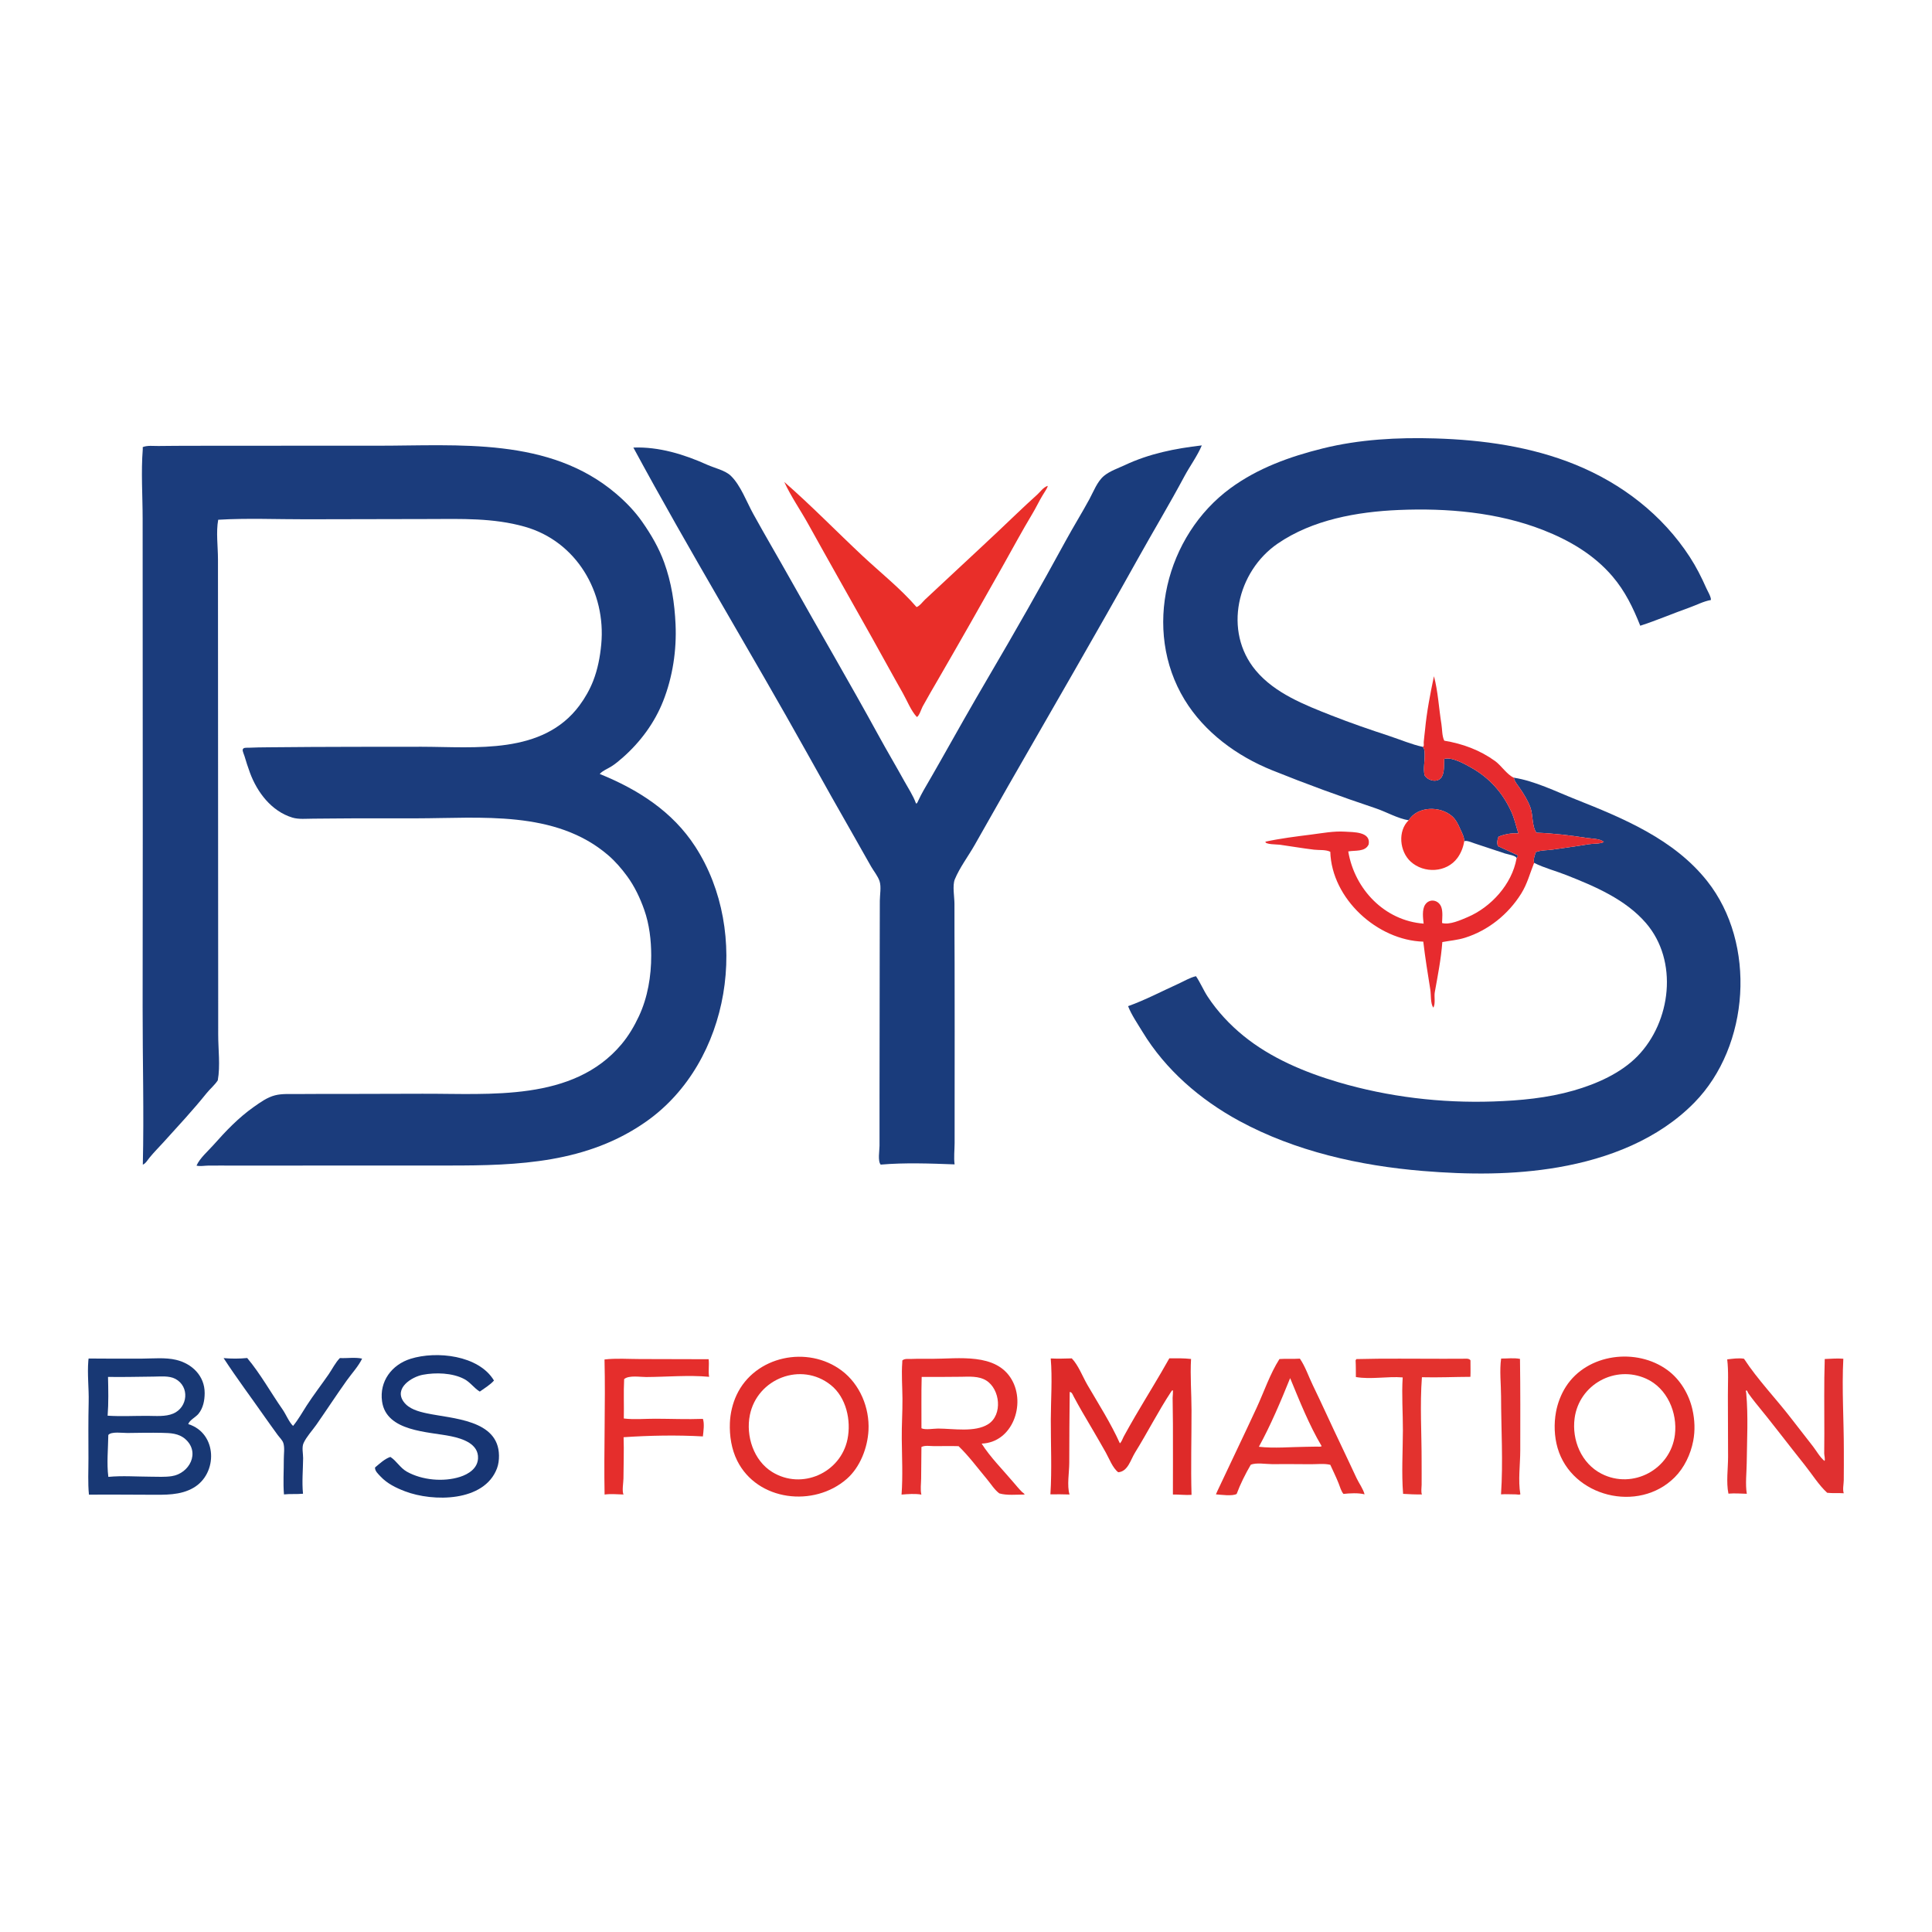
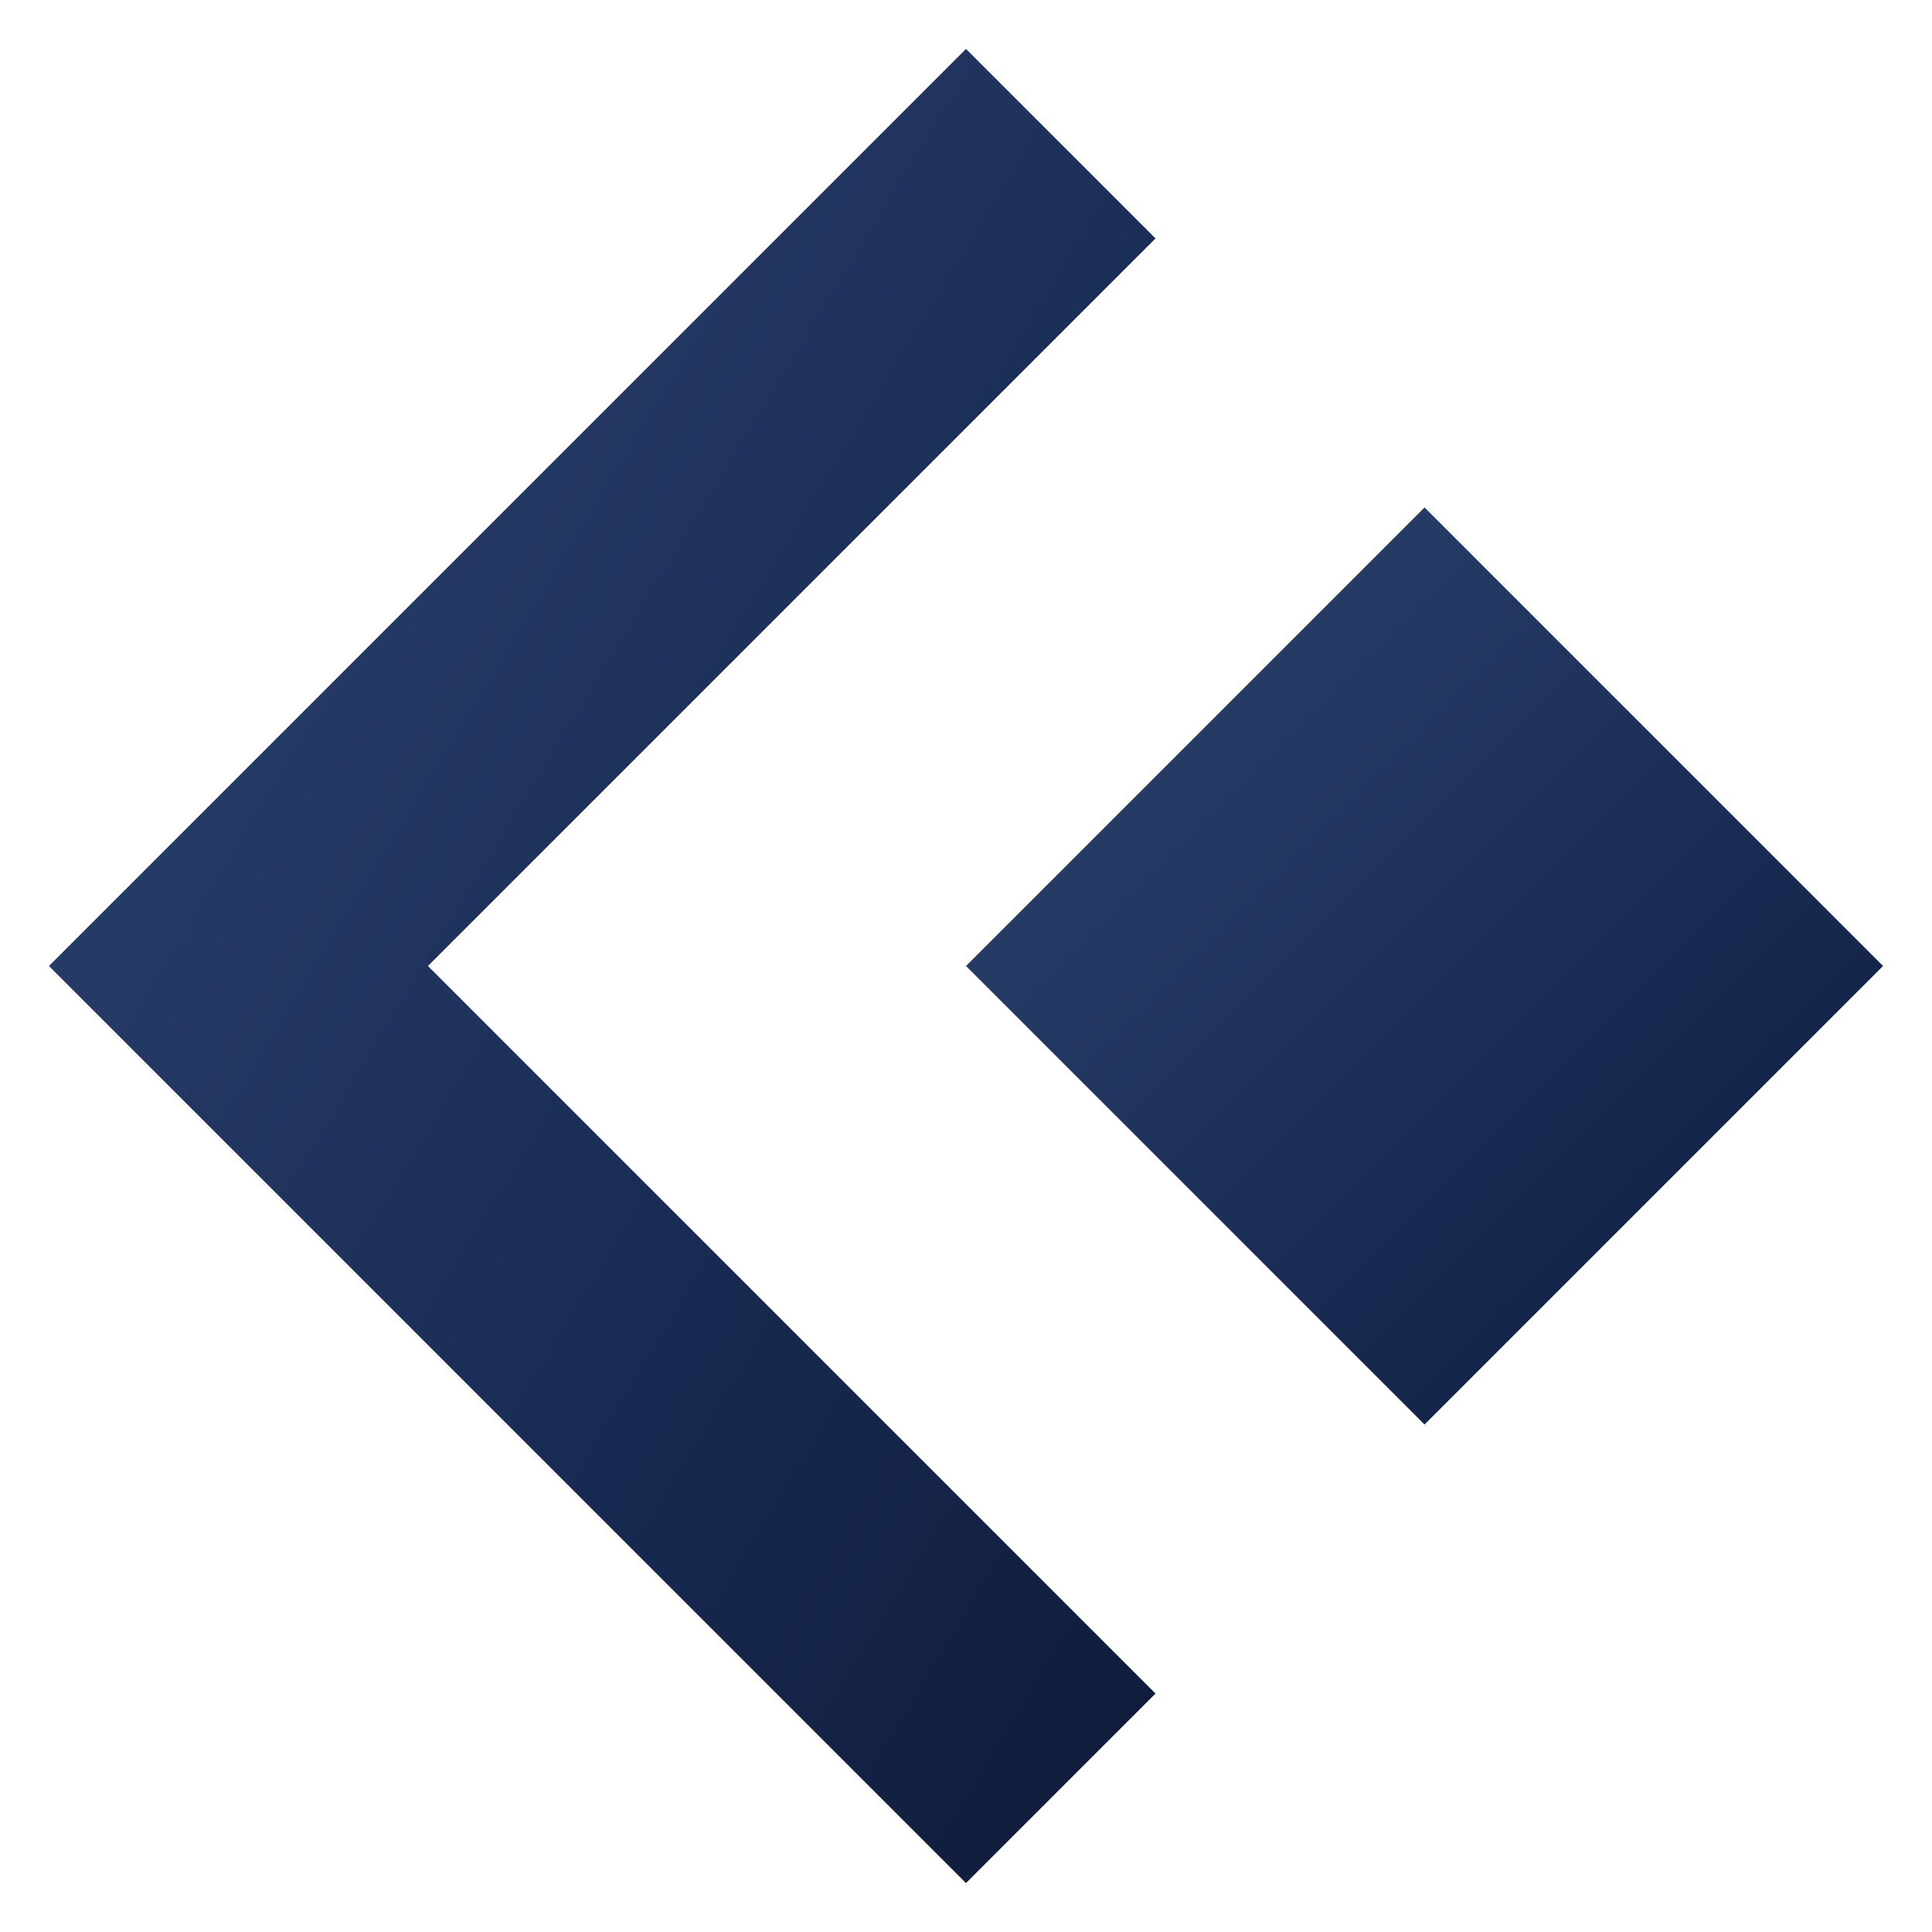
- <svg xmlns="http://www.w3.org/2000/svg" shape-rendering="geometricPrecision" width="4000" height="4000" viewBox="0 0 622 622">
-   <path d=" M 28.439 438.093 C 28.466 437.851 28.494 437.61 28.521 437.369 C 34.3 437.417 40.089 437.436 45.872 437.4 C 49.375 437.379 53.235 436.987 56.668 437.794 C 61.859 439.014 65.912 442.998 65.892 448.502 C 65.883 450.869 65.419 453.312 63.882 455.195 C 63.033 456.236 60.915 457.263 60.624 458.494 C 69.983 461.383 70.249 474.426 62.233 479.021 C 58.022 481.435 53.178 481.237 48.498 481.228 C 41.876 481.215 35.254 481.14 28.633 481.202 C 28.253 477.367 28.487 473.425 28.477 469.574 C 28.46 463.486 28.406 457.413 28.547 451.325 C 28.649 446.931 28.071 442.474 28.439 438.093 Z M 34.775 443.29 C 34.871 447.394 34.969 451.68 34.65 455.776 C 38.898 456.059 43.246 455.81 47.505 455.829 C 50.155 455.841 53.275 456.155 55.771 455.095 C 60.491 453.09 61.132 446.41 56.449 443.917 C 54.458 442.858 51.679 443.178 49.498 443.192 C 44.597 443.225 39.673 443.387 34.775 443.29 Z M 34.871 461.986 C 34.811 466.345 34.321 471.153 34.879 475.474 C 39.381 475.044 43.992 475.403 48.509 475.416 C 50.757 475.423 53.084 475.581 55.314 475.24 C 60.967 474.377 64.576 467.618 59.643 463.293 C 57.535 461.445 54.855 461.355 52.2 461.301 C 48.472 461.225 44.732 461.288 41.004 461.344 C 39.504 461.367 35.817 460.789 34.871 461.986 Z" opacity="1" fill="rgb(24,56,116)" fill-rule="evenodd" />
-   <path d=" M 45.966 144.607 C 45.961 144.386 45.956 144.165 45.951 143.943 C 47.461 143.332 49.382 143.61 51.005 143.588 C 54.673 143.539 58.342 143.524 62.01 143.518 C 74.176 143.497 86.342 143.5 98.508 143.494 C 106.175 143.49 113.841 143.496 121.508 143.496 C 147.784 143.496 176.893 140.671 198.364 158.959 C 201.491 161.622 204.419 164.648 206.776 168.025 C 209.645 172.136 212.111 176.353 213.828 181.079 C 216.17 187.528 217.185 194.189 217.492 201.012 C 217.867 209.337 216.567 217.951 213.498 225.724 C 210.749 232.686 206.178 238.868 200.585 243.809 C 199.395 244.86 198.11 245.953 196.759 246.792 C 195.577 247.526 193.972 248.14 193.082 249.173 C 205.382 254.17 216.5 261.21 223.861 272.599 C 241.666 300.146 235.243 341.878 208.124 361.019 C 189.119 374.433 166.893 375.257 144.501 375.235 C 130.834 375.222 117.167 375.238 103.5 375.241 C 94.167 375.243 84.834 375.281 75.501 375.261 C 72.67 375.255 69.835 375.225 67.004 375.26 C 65.84 375.275 64.386 375.566 63.265 375.264 C 64.35 372.825 66.973 370.599 68.735 368.607 C 72.676 364.154 76.8 359.827 81.678 356.39 C 83.795 354.899 86.002 353.285 88.551 352.634 C 90.807 352.058 93.36 352.244 95.671 352.221 C 100.116 352.176 104.561 352.195 109.006 352.193 C 118.007 352.189 127.009 352.161 136.01 352.126 C 157.745 352.041 184.496 354.741 200.083 336.206 C 202.374 333.481 204.218 330.343 205.719 327.124 C 208.522 321.113 209.668 314.241 209.658 307.639 C 209.651 302.69 209.06 297.595 207.41 292.911 C 206.068 289.104 204.297 285.36 201.902 282.095 C 200.094 279.629 198.065 277.271 195.74 275.281 C 178.737 260.729 154.759 263.44 134.006 263.461 C 127.192 263.468 120.379 263.485 113.565 263.468 C 109.319 263.458 105.074 263.568 100.828 263.564 C 98.702 263.562 96.178 263.845 94.124 263.219 C 87.385 261.167 82.797 255.07 80.472 248.778 C 79.824 247.024 79.239 245.208 78.711 243.414 C 78.576 242.954 78.075 241.86 78.128 241.415 C 78.229 240.562 79.407 240.757 80.008 240.73 C 82.121 240.632 84.252 240.604 86.369 240.589 C 95.583 240.522 104.79 240.421 114.007 240.434 C 121.24 240.444 128.474 240.401 135.707 240.415 C 153.077 240.447 174.72 243.054 186.551 227.13 C 188.336 224.728 189.886 221.998 190.973 219.208 C 192.443 215.435 193.189 211.49 193.568 207.474 C 195.158 190.639 185.548 174.27 168.935 169.57 C 158.76 166.692 148.47 167.075 138.004 167.101 C 124.837 167.133 111.669 167.159 98.502 167.182 C 89.124 167.198 79.612 166.769 70.251 167.332 C 69.518 171.29 70.17 175.966 70.174 180 C 70.182 188.501 70.197 197.001 70.188 205.501 C 70.157 237.836 70.265 270.171 70.234 302.505 C 70.224 312.673 70.27 322.84 70.248 333.007 C 70.237 337.754 70.963 343.151 70.112 347.819 C 69.118 349.349 67.622 350.566 66.479 351.989 C 62.077 357.467 57.324 362.559 52.612 367.767 C 51.127 369.409 49.523 370.993 48.134 372.716 C 47.576 373.408 46.84 374.651 45.981 374.954 C 46.376 358.162 45.9 341.301 45.919 324.495 C 45.96 286.996 45.986 249.494 45.939 211.995 C 45.92 196.995 45.92 181.995 45.922 166.996 C 45.923 159.601 45.377 151.976 45.966 144.607 Z" opacity="1" fill="rgb(27,60,124)" fill-rule="evenodd" />
-   <path d=" M 71.988 437.236 C 74.412 437.459 77.153 437.454 79.584 437.207 C 83.826 442.26 87.212 448.386 90.997 453.811 C 92.065 455.34 93.046 457.839 94.351 459.069 C 95.988 457.116 97.322 454.691 98.715 452.539 C 100.924 449.126 103.434 445.878 105.753 442.537 C 106.961 440.797 107.942 438.732 109.426 437.218 C 111.739 437.342 114.33 436.897 116.581 437.404 C 115.403 439.865 113.232 442.2 111.638 444.436 C 108.311 449.107 105.17 453.92 101.892 458.626 C 100.569 460.524 98.71 462.481 97.741 464.579 C 97.096 465.977 97.603 467.952 97.589 469.448 C 97.555 473.211 97.168 477.161 97.553 480.901 C 95.523 481.098 93.453 480.903 91.422 481.118 C 91.112 477.373 91.389 473.52 91.37 469.763 C 91.362 468.163 91.705 466.126 91.222 464.584 C 90.922 463.626 89.974 462.783 89.397 461.979 C 88.069 460.13 86.715 458.293 85.413 456.427 C 80.956 450.039 76.238 443.757 71.988 437.236 Z" opacity="1" fill="rgb(25,55,117)" fill-rule="evenodd" />
-   <path d=" M 120.74 472.45 C 122.228 471.217 123.815 469.681 125.672 469.05 C 127.665 470.314 128.8 472.575 131.013 473.813 C 135.884 476.538 142.769 477.163 148.084 475.476 C 150.865 474.593 153.733 472.747 153.897 469.542 C 154.136 464.857 148.952 463.175 145.247 462.403 C 137.895 460.871 124.385 460.977 123.004 451.183 C 122.095 444.733 126.109 439.359 132.184 437.458 C 140.511 434.853 154.137 436.275 159.036 444.46 C 157.815 445.832 155.972 446.957 154.472 448.017 C 152.635 446.921 151.436 445.02 149.455 443.976 C 145.644 441.968 140.27 441.817 136.124 442.602 C 132.501 443.288 126.779 446.937 129.965 451.308 C 131.652 453.624 134.731 454.443 137.391 455.013 C 145.636 456.781 160.508 456.994 160.647 468.619 C 160.663 469.985 160.488 471.447 160.004 472.734 C 155.919 483.598 139.409 483.56 130.382 480.116 C 127.502 479.018 124.646 477.631 122.508 475.34 C 121.763 474.541 120.653 473.575 120.74 472.45 Z" opacity="1" fill="rgb(23,53,115)" fill-rule="evenodd" />
-   <path d=" M 194.622 437.676 C 198.367 437.238 202.233 437.536 206.001 437.538 C 213.382 437.541 220.764 437.6 228.144 437.595 C 228.382 439.455 227.973 441.432 228.297 443.259 C 221.7 442.644 214.686 443.294 208.052 443.329 C 206.101 443.34 202.454 442.686 200.942 443.998 C 200.718 448.216 200.927 452.454 200.833 456.676 C 204.129 457.084 207.684 456.746 211.011 456.755 C 216.091 456.769 221.217 456.991 226.292 456.801 C 226.842 458.341 226.464 460.834 226.292 462.449 C 217.922 461.973 209.128 462.14 200.764 462.706 C 200.927 467.123 200.731 471.578 200.72 475.999 C 200.717 477.196 200.18 480.168 200.751 481.148 C 198.765 481.096 196.608 480.89 194.644 481.16 C 194.37 466.673 194.965 452.163 194.622 437.676 Z" opacity="1" fill="rgb(229,46,44)" fill-rule="evenodd" />
-   <path d=" M 203.91 144.093 C 212.14 143.773 220.313 146.299 227.733 149.649 C 230.057 150.698 233.46 151.403 235.307 153.201 C 238.449 156.261 240.378 161.586 242.476 165.392 C 246.379 172.473 250.491 179.439 254.445 186.492 C 263.886 203.334 273.666 219.996 282.929 236.935 C 285.597 241.813 288.446 246.592 291.131 251.462 C 292.419 253.797 293.98 256.105 294.884 258.624 C 295.18 258.953 295.535 257.976 295.637 257.76 C 296.194 256.581 296.752 255.467 297.406 254.336 C 299.117 251.379 300.837 248.429 302.514 245.451 C 307.68 236.272 312.864 227.106 318.197 218.021 C 326.696 203.545 335.046 188.885 343.076 174.144 C 345.54 169.621 348.264 165.242 350.722 160.717 C 352.04 158.29 353.256 155 355.422 153.208 C 357.328 151.632 359.901 150.79 362.117 149.749 C 370.067 146.016 378.269 144.404 386.918 143.394 C 385.477 146.831 383.07 150.051 381.307 153.353 C 376.524 162.305 371.287 171.005 366.346 179.87 C 352.721 204.313 338.622 228.513 324.717 252.799 C 321.03 259.239 317.406 265.715 313.722 272.157 C 311.701 275.69 308.946 279.341 307.402 283.089 C 306.575 285.095 307.29 288.831 307.285 291.006 C 307.271 297.34 307.305 303.673 307.331 310.007 C 307.39 324.673 307.327 339.34 307.339 354.007 C 307.343 358.674 307.35 363.34 307.335 368.007 C 307.328 370.23 307.034 372.672 307.33 374.868 C 299.529 374.583 291.316 374.269 283.539 374.942 C 282.534 373.841 283.16 370.359 283.159 368.881 C 283.156 363.255 283.153 357.628 283.16 352.002 C 283.179 336.169 283.179 320.336 283.222 304.503 C 283.235 299.669 283.233 294.835 283.254 290.001 C 283.262 288.111 283.766 285.498 283.171 283.695 C 282.63 282.054 281.313 280.478 280.451 278.982 C 278.707 275.959 277.029 272.899 275.293 269.872 C 270.164 260.933 265.125 251.934 260.106 242.932 C 241.658 209.843 221.912 177.418 203.91 144.093 Z" opacity="1" fill="rgb(26,60,124)" fill-rule="evenodd" />
-   <path d=" M 234.984 458.114 C 235.1 455.059 235.845 451.887 237.139 449.119 C 243.03 436.527 260.018 433.004 271.005 441.277 C 276.851 445.679 279.987 453.232 279.607 460.485 C 279.314 466.099 276.926 472.349 272.636 476.109 C 262.075 485.368 243.827 483.309 237.324 470.239 C 235.48 466.533 234.828 462.224 234.984 458.114 Z M 241.413 455.576 C 240.063 462.295 242.619 470.212 248.608 473.906 C 258.143 479.789 270.646 474.185 272.851 463.336 C 274.074 457.323 272.473 449.901 267.474 445.906 C 257.922 438.274 243.773 443.83 241.413 455.576 Z" opacity="1" fill="rgb(226,46,44)" fill-rule="evenodd" />
-   <path d=" M 252.497 155.165 C 261.175 162.733 269.257 171.062 277.669 178.938 C 283.414 184.317 289.944 189.492 295.081 195.446 C 296.053 195.144 297.116 193.681 297.863 192.974 C 300.201 190.763 302.576 188.592 304.925 186.393 C 312.306 179.487 319.746 172.648 327.037 165.646 C 329.3 163.472 331.603 161.356 333.923 159.247 C 335.056 158.216 335.73 157.039 337.208 156.44 C 337.717 156.36 335.924 159.032 335.63 159.519 C 334.501 161.387 333.576 163.39 332.449 165.265 C 329.032 170.95 325.89 176.81 322.636 182.589 C 315.835 194.666 308.989 206.715 302.043 218.71 C 300.36 221.616 298.651 224.513 297.04 227.46 C 296.648 228.178 295.921 230.556 295.181 230.84 C 293.29 228.841 292.027 225.547 290.664 223.15 C 287.285 217.206 284.032 211.191 280.687 205.231 C 273.857 193.062 266.973 180.926 260.205 168.724 C 257.702 164.213 254.641 159.844 252.497 155.165 Z" opacity="1" fill="rgb(233,46,41)" fill-rule="evenodd" />
-   <path d=" M 290.479 438.611 C 290.486 438.404 290.493 438.197 290.501 437.99 C 291.241 437.328 292.385 437.544 293.358 437.506 C 295.589 437.419 297.826 437.463 300.059 437.465 C 308.528 437.475 320.71 435.431 325.744 444.202 C 330.277 452.102 325.996 464.397 316.034 464.765 C 318.832 469.178 322.903 473.243 326.288 477.244 C 327.175 478.292 328.06 479.356 329.03 480.328 C 329.174 480.473 329.963 480.952 329.832 481.164 C 327.367 481.156 324.092 481.506 321.726 480.79 C 320.175 479.643 318.987 477.696 317.751 476.22 C 314.788 472.682 311.929 468.785 308.607 465.59 C 305.981 465.502 303.351 465.592 300.724 465.577 C 299.413 465.569 297.848 465.263 296.652 465.843 C 296.625 469.217 296.572 472.596 296.559 475.972 C 296.553 477.639 296.25 479.548 296.632 481.182 C 294.709 480.828 292.199 481.008 290.252 481.177 C 290.686 475.243 290.385 469.168 290.321 463.221 C 290.274 458.92 290.576 454.636 290.543 450.342 C 290.514 446.448 290.192 442.502 290.479 438.611 Z M 296.73 443.291 C 296.575 448.802 296.687 454.316 296.659 459.829 C 297.871 460.421 300.622 459.919 302.01 459.919 C 306.839 459.923 313.861 461.225 318.138 458.508 C 322.883 455.493 321.993 447.198 317.476 444.425 C 315.101 442.966 312.07 443.208 309.392 443.248 C 305.174 443.31 300.942 443.3 296.73 443.291 Z" opacity="1" fill="rgb(228,47,46)" fill-rule="evenodd" />
-   <path d=" M 338.277 437.349 C 340.521 437.462 342.811 437.387 345.057 437.326 C 347.177 439.506 348.568 443.256 350.106 445.892 C 353.701 452.057 357.609 458.165 360.542 464.678 C 361.178 464.103 361.401 463.172 361.809 462.433 C 362.995 460.285 364.193 458.132 365.434 456.013 C 369.089 449.767 372.931 443.616 376.465 437.302 C 378.766 437.288 381.165 437.256 383.452 437.517 C 383.14 442.936 383.596 448.553 383.605 453.998 C 383.62 463.072 383.351 472.195 383.61 481.262 C 381.636 481.399 379.598 481.123 377.613 481.153 C 377.651 473.606 377.619 466.053 377.619 458.504 C 377.619 455.668 377.525 452.831 377.523 449.996 C 377.523 449.812 377.737 447.58 377.543 447.578 C 377.319 447.574 377.216 447.884 377.052 448.037 C 372.877 454.365 369.433 461.195 365.43 467.642 C 363.964 470.004 363.134 473.746 360.015 473.986 C 358.219 472.637 357.08 469.543 355.99 467.602 C 353.514 463.192 350.928 458.851 348.378 454.485 C 347.441 452.88 346.553 451.247 345.671 449.612 C 345.355 449.027 345.091 448.133 344.389 448.143 C 344.293 455.753 344.261 463.381 344.245 470.997 C 344.238 474.001 343.464 478.279 344.327 481.144 C 342.278 481.065 340.228 481.081 338.177 481.098 C 338.677 473.128 338.283 464.992 338.302 457.004 C 338.317 450.527 338.835 443.798 338.277 437.349 Z" opacity="1" fill="rgb(222,42,41)" fill-rule="evenodd" />
-   <path d=" M 493.902 277.803 C 493.614 276.547 494.074 275.514 494.454 274.325 C 496.147 273.67 498.097 273.778 499.879 273.522 C 503.745 272.966 507.603 272.452 511.452 271.8 C 512.938 271.549 514.963 271.747 516.335 271.105 C 515.465 270.009 512.303 269.993 510.957 269.782 C 505.603 268.944 500.095 268.281 494.68 268.087 C 493.232 266.29 493.542 262.349 492.775 260.15 C 491.971 257.847 490.64 255.714 489.273 253.709 C 488.552 252.651 487.627 251.65 487.367 250.372 C 494.053 251.402 500.895 254.81 507.167 257.3 C 522.688 263.461 538.971 270.21 549.63 283.675 C 565.56 303.798 563.338 336.733 545.533 354.94 C 533.916 366.818 517.829 373.014 501.72 375.801 C 487.268 378.302 472.573 378.189 458.007 376.982 C 437.727 375.301 416.992 370.652 398.986 360.882 C 386.435 354.072 375.231 344.425 367.793 332.143 C 366.234 329.57 364.266 326.721 363.183 323.929 C 368.653 321.981 374.05 319.128 379.351 316.731 C 381.18 315.904 383.077 314.731 385.04 314.283 C 386.445 316.346 387.432 318.771 388.82 320.882 C 391.948 325.637 395.95 329.914 400.361 333.5 C 409.164 340.655 420.06 345.223 430.857 348.408 C 446.944 353.153 463.95 355.181 480.708 354.619 C 489.434 354.326 498.214 353.511 506.637 351.089 C 513.965 348.982 521.824 345.543 527.222 339.99 C 537.986 328.918 540.42 309.363 529.91 297.177 C 523.304 289.518 513.441 285.348 504.243 281.719 C 500.831 280.372 497.183 279.448 493.902 277.803 Z" opacity="1" fill="rgb(28,61,124)" fill-rule="evenodd" />
-   <path d=" M 458.057 240.454 C 458.678 241.037 458.646 242.123 458.667 242.956 C 458.721 245.15 458.168 247.389 458.622 249.558 C 459.569 251.331 462.851 252.178 464.114 250.208 C 465.106 248.658 464.844 246.088 464.958 244.338 C 467.367 243.567 471.693 246.034 473.751 247.199 C 479.618 250.521 483.832 255.291 486.605 261.429 C 487.609 263.652 488.083 266.045 488.858 268.342 C 486.788 268.094 484.359 268.59 482.449 269.358 C 482.052 270.206 481.857 271.577 482.282 272.426 C 484.406 273.375 486.497 274.359 488.602 275.34 C 488.738 275.702 488.426 276.113 488.239 276.41 C 488.466 275.508 485.354 275.054 484.54 274.779 C 481.267 273.678 477.982 272.596 474.699 271.516 C 473.882 271.247 471.816 270.339 471.382 270.927 C 471.494 269.549 470.662 268.116 470.113 266.881 C 469.455 265.4 468.737 263.86 467.493 262.775 C 463.648 259.419 456.39 259.475 453.508 264.085 C 450.025 263.54 446.287 261.363 442.902 260.23 C 431.623 256.456 420.516 252.404 409.491 247.956 C 398.218 243.408 387.758 235.752 381.376 225.281 C 367.656 202.768 375.405 172.4 396.101 157.201 C 404.961 150.693 415.257 147 425.83 144.374 C 437.611 141.448 449.935 140.789 462.027 141.149 C 477.354 141.604 492.946 143.778 507.233 149.605 C 522.186 155.703 535.196 165.726 544.023 179.314 C 546.09 182.495 547.79 185.85 549.32 189.317 C 549.693 190.161 550.98 192.307 550.808 193.175 C 548.48 193.564 546.143 194.813 543.921 195.601 C 538.624 197.48 533.418 199.722 528.073 201.451 C 525.777 195.668 523.214 190.346 519.134 185.565 C 513.152 178.554 505.211 173.921 496.727 170.611 C 482.129 164.916 465.831 163.524 450.289 164.189 C 436.923 164.761 422.55 167.315 411.324 175.026 C 398.312 183.964 393.699 203.211 404.304 215.879 C 410.434 223.201 420.006 226.931 428.646 230.333 C 434.811 232.762 441.081 234.909 447.372 236.982 C 450.9 238.144 454.425 239.662 458.057 240.454 Z" opacity="1" fill="rgb(28,60,123)" fill-rule="evenodd" />
-   <path d=" M 391.929 480.04 C 396.114 471.107 400.409 462.218 404.555 453.263 C 406.921 448.15 408.884 442.268 411.913 437.537 C 414.102 437.374 416.314 437.559 418.494 437.411 C 420.245 439.955 421.274 443.109 422.619 445.881 C 425.736 452.306 428.649 458.828 431.742 465.261 C 433.446 468.806 435.085 472.381 436.768 475.938 C 437.507 477.498 438.926 479.457 439.316 481.099 C 437.417 480.583 434.47 480.739 432.521 480.962 C 431.771 480.091 431.39 478.634 430.966 477.566 C 430.157 475.529 429.188 473.585 428.287 471.592 C 426.334 471.106 424.012 471.414 422.003 471.4 C 417.836 471.371 413.67 471.343 409.503 471.371 C 407.591 471.384 404.403 470.8 402.671 471.578 C 401.001 474.424 399.277 477.865 398.138 480.964 C 396.788 481.755 393.061 481.22 391.459 481.104 C 391.817 480.296 391.66 480.651 391.929 480.04 Z M 405.292 465.781 C 410.192 466.354 415.565 465.832 420.51 465.79 C 421.673 465.78 422.831 465.732 423.992 465.729 C 424.28 465.728 425.317 465.87 425.488 465.557 C 421.466 458.782 418.354 450.945 415.355 443.679 C 412.393 451.043 409.102 458.821 405.292 465.781 Z" opacity="1" fill="rgb(226,47,45)" fill-rule="evenodd" />
-   <path d=" M 488.239 276.41 C 488.426 276.113 488.738 275.702 488.602 275.34 C 486.497 274.359 484.406 273.375 482.282 272.426 C 481.857 271.577 482.052 270.206 482.449 269.358 C 484.359 268.59 486.788 268.094 488.858 268.342 C 488.083 266.045 487.609 263.652 486.605 261.429 C 483.832 255.291 479.618 250.521 473.751 247.199 C 471.693 246.034 467.367 243.567 464.958 244.338 C 464.844 246.088 465.106 248.658 464.114 250.208 C 462.851 252.178 459.569 251.331 458.622 249.558 C 458.168 247.389 458.721 245.15 458.667 242.956 C 458.646 242.123 458.678 241.037 458.057 240.454 C 458.595 240.224 458.32 239.512 458.361 238.948 C 458.456 237.62 458.664 236.3 458.788 234.974 C 459.328 229.199 460.463 223.361 461.654 217.707 C 462.962 222.514 463.242 228.095 464.058 233.11 C 464.324 234.742 464.232 236.99 464.977 238.458 C 470.906 239.446 476.424 241.468 481.335 245.016 C 483.333 246.459 485.188 249.424 487.367 250.372 C 487.627 251.65 488.552 252.651 489.273 253.709 C 490.64 255.714 491.971 257.847 492.775 260.15 C 493.542 262.349 493.232 266.29 494.68 268.087 C 500.095 268.281 505.603 268.944 510.957 269.782 C 512.303 269.993 515.465 270.009 516.335 271.105 C 514.963 271.747 512.938 271.549 511.452 271.8 C 507.603 272.452 503.745 272.966 499.879 273.522 C 498.097 273.778 496.147 273.67 494.454 274.325 C 494.074 275.514 493.614 276.547 493.902 277.803 C 492.519 281.229 491.729 284.519 489.726 287.725 C 485.589 294.347 479.117 299.566 471.629 301.91 C 469.239 302.659 466.792 302.838 464.351 303.294 C 463.951 308.717 462.876 314.144 461.915 319.485 C 461.671 320.839 462.223 323.25 461.433 324.405 C 460.487 322.992 460.75 320.29 460.484 318.616 C 459.663 313.464 458.825 308.338 458.223 303.16 C 443.435 302.732 428.732 289.345 428.283 274.224 C 426.798 273.489 424.697 273.744 423.07 273.552 C 419.372 273.117 415.696 272.461 412.006 271.953 C 411.128 271.833 407.252 271.911 407.405 270.973 C 412.239 269.923 417.265 269.305 422.18 268.682 C 425.742 268.23 429.373 267.521 432.977 267.748 C 435.703 267.921 441.402 267.71 440.639 271.845 C 439.544 274.349 436.246 273.692 434.066 274.116 C 436.116 286.304 445.757 296.41 458.338 297.361 C 458.12 295.568 457.779 292.867 458.804 291.288 C 460.202 289.132 463.217 289.679 464.047 292.106 C 464.552 293.582 464.313 295.621 464.262 297.154 C 466.634 297.878 470.33 296.18 472.469 295.275 C 480.024 292.075 486.76 284.683 488.239 276.41 Z" opacity="1" fill="rgb(231,43,46)" fill-rule="evenodd" />
-   <path d=" M 436.428 437.978 C 436.506 437.836 436.583 437.694 436.661 437.552 C 445.937 437.305 455.231 437.465 464.511 437.452 C 466.639 437.449 468.766 437.437 470.894 437.438 C 471.739 437.439 472.956 437.232 473.412 437.956 C 473.398 439.724 473.474 441.497 473.396 443.266 C 468.21 443.284 462.952 443.531 457.78 443.394 C 457.102 452.345 457.705 461.523 457.685 470.499 C 457.68 472.999 457.713 475.499 457.69 477.999 C 457.683 478.818 457.436 480.42 457.796 481.129 C 455.782 481.163 453.722 481.062 451.722 480.942 C 451.189 474.196 451.635 467.274 451.656 460.506 C 451.674 454.869 451.223 449.072 451.592 443.455 C 446.677 443.047 441.356 444.178 436.52 443.329 C 436.503 441.568 436.532 439.739 436.428 437.978 Z" opacity="1" fill="rgb(227,50,46)" fill-rule="evenodd" />
-   <path d=" M 453.508 264.085 C 456.39 259.475 463.648 259.419 467.493 262.775 C 468.737 263.86 469.455 265.4 470.113 266.881 C 470.662 268.116 471.494 269.549 471.382 270.927 C 471.098 272.772 470.328 274.696 469.221 276.203 C 465.698 280.997 458.409 281.294 454.142 277.375 C 450.599 274.122 449.922 267.556 453.508 264.085 Z" opacity="1" fill="rgb(240,46,41)" fill-rule="evenodd" />
-   <path d=" M 483.285 437.378 C 485.242 437.401 487.431 437.099 489.354 437.491 C 489.5 447.317 489.452 457.167 489.441 466.998 C 489.436 471.489 488.696 476.645 489.475 481.06 C 489.252 481.309 488.346 481.104 488.011 481.108 C 486.427 481.126 484.825 480.977 483.246 481.104 C 483.955 470.679 483.281 459.96 483.26 449.506 C 483.253 445.588 482.725 441.244 483.285 437.378 Z" opacity="1" fill="rgb(226,49,48)" fill-rule="evenodd" />
-   <path d=" M 500.945 454.59 C 501.469 451.74 502.576 448.859 504.142 446.418 C 510.984 435.75 526.891 433.772 536.881 441.13 C 540.964 444.137 543.763 448.885 544.871 453.777 C 545.628 457.12 545.769 460.549 545.12 463.924 C 544.298 468.198 542.259 472.518 539.159 475.616 C 527.489 487.277 506.015 481.909 501.456 466.161 C 500.387 462.466 500.251 458.365 500.945 454.59 Z M 506.941 456.596 C 505.999 463.639 509.122 471.152 515.595 474.467 C 525.676 479.629 537.865 473.045 539.231 461.902 C 540.099 454.818 536.754 446.931 530.006 443.877 C 519.971 439.334 508.391 445.748 506.941 456.596 Z" opacity="1" fill="rgb(226,47,44)" fill-rule="evenodd" />
-   <path d=" M 556.069 437.644 C 557.806 437.448 559.737 437.146 561.472 437.439 C 565.914 444.234 571.791 450.293 576.739 456.738 C 579.033 459.727 581.378 462.675 583.68 465.658 C 584.834 467.154 585.92 469.157 587.398 470.349 C 587.669 469.945 587.297 468.454 587.298 467.937 C 587.3 465.793 587.335 463.647 587.339 461.502 C 587.353 453.516 587.198 445.508 587.47 437.526 C 589.428 437.471 591.504 437.258 593.451 437.441 C 592.944 447.221 593.626 457.193 593.616 466.995 C 593.613 470.179 593.633 473.365 593.591 476.548 C 593.574 477.846 593.17 479.503 593.588 480.75 C 591.812 480.624 590.034 480.797 588.26 480.598 C 585.565 478.152 583.347 474.558 581.064 471.703 C 575.704 465 570.544 458.138 565.086 451.514 C 564.296 450.551 563.578 449.547 562.847 448.541 C 562.635 448.249 562.586 447.631 562.226 447.655 C 561.917 447.676 562.206 448.275 562.196 448.585 C 562.86 455.958 562.433 463.591 562.349 470.994 C 562.313 474.182 561.863 477.776 562.377 480.918 C 560.418 480.844 558.418 480.718 556.462 480.872 C 555.702 477.197 556.348 472.755 556.347 469 C 556.345 462.501 556.306 456.002 556.286 449.503 C 556.275 445.583 556.533 441.539 556.069 437.644 Z" opacity="1" fill="rgb(224,48,48)" fill-rule="evenodd" />
+ <svg xmlns="http://www.w3.org/2000/svg" width="622" height="622" viewBox="-8 -8 316 316" role="img" aria-label="BYS Formation">
+   <defs>
+     <linearGradient id="bysNavyT" x1="0" y1="0" x2="1" y2="1">
+       <stop offset="0" stop-color="#2E4570" />
+       <stop offset="0.55" stop-color="#1B2E58" />
+       <stop offset="1" stop-color="#0E1A38" />
+     </linearGradient>
+   </defs>
+   <path d="M150 0 L0 150 L150 300 L181 269 L62 150 L181 31 Z" fill="url(#bysNavyT)" />
+   <path d="M225 75 L300 150 L225 225 L150 150 Z" fill="url(#bysNavyT)" />
</svg>
